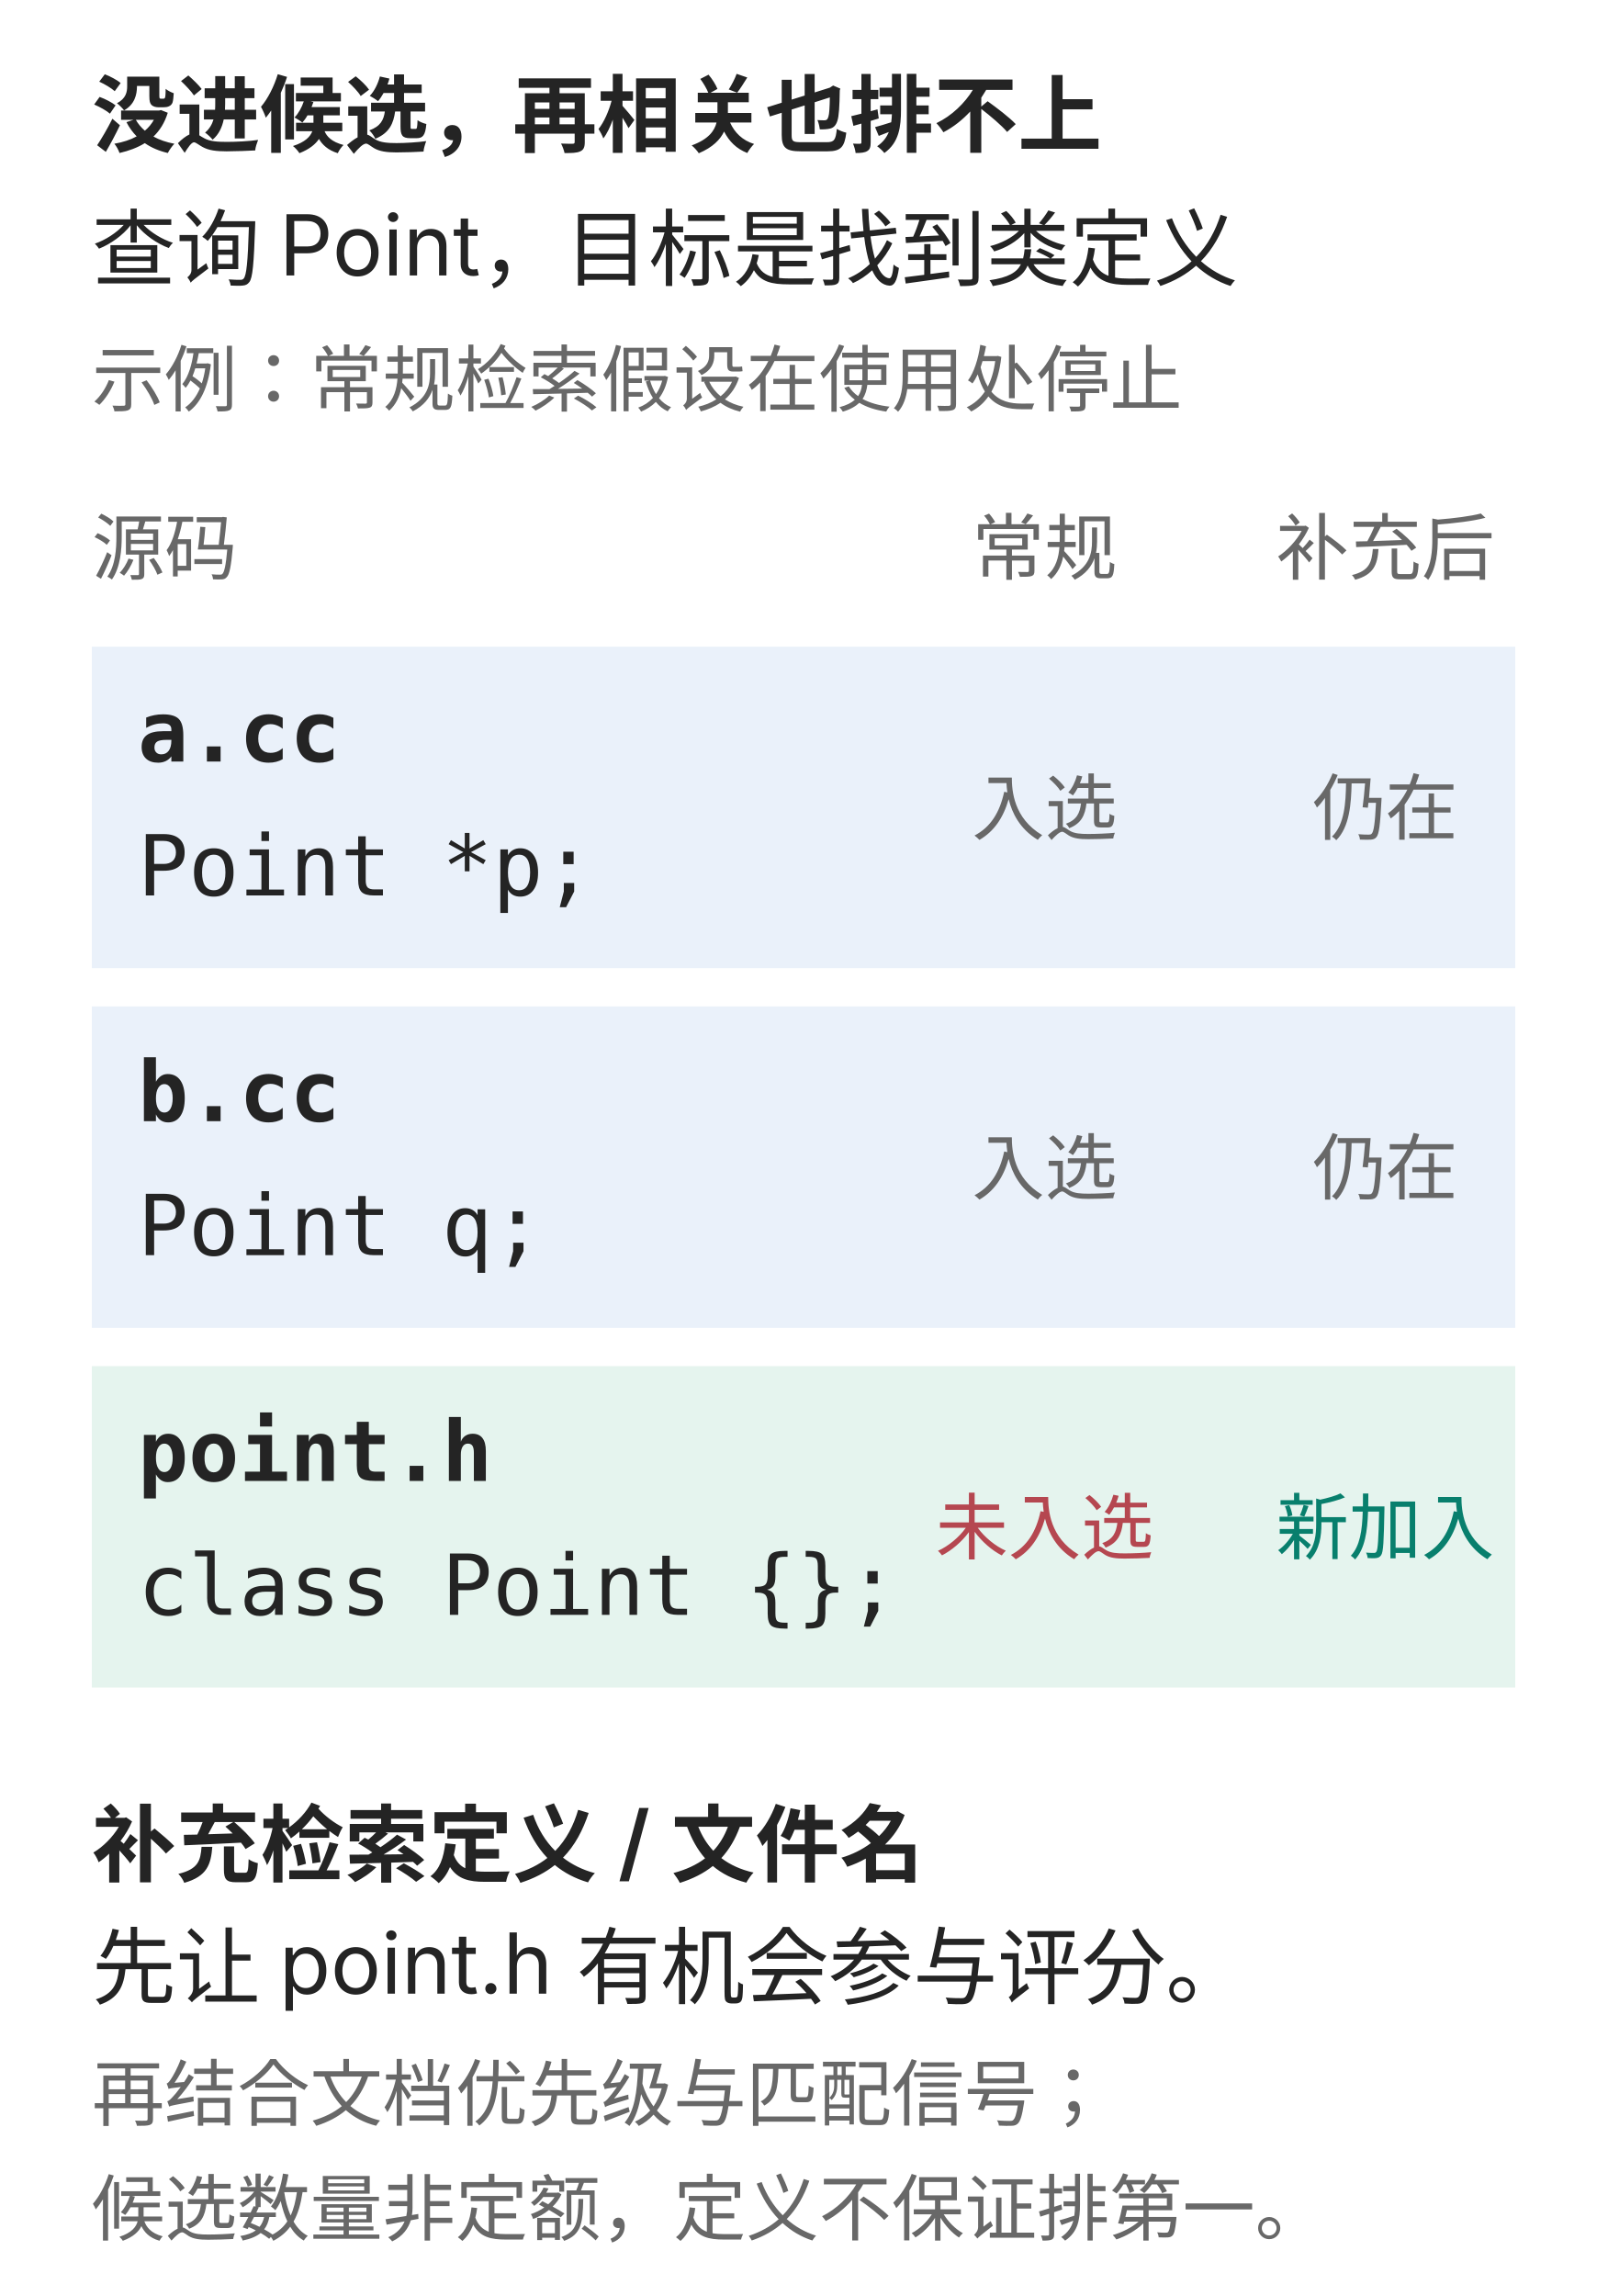
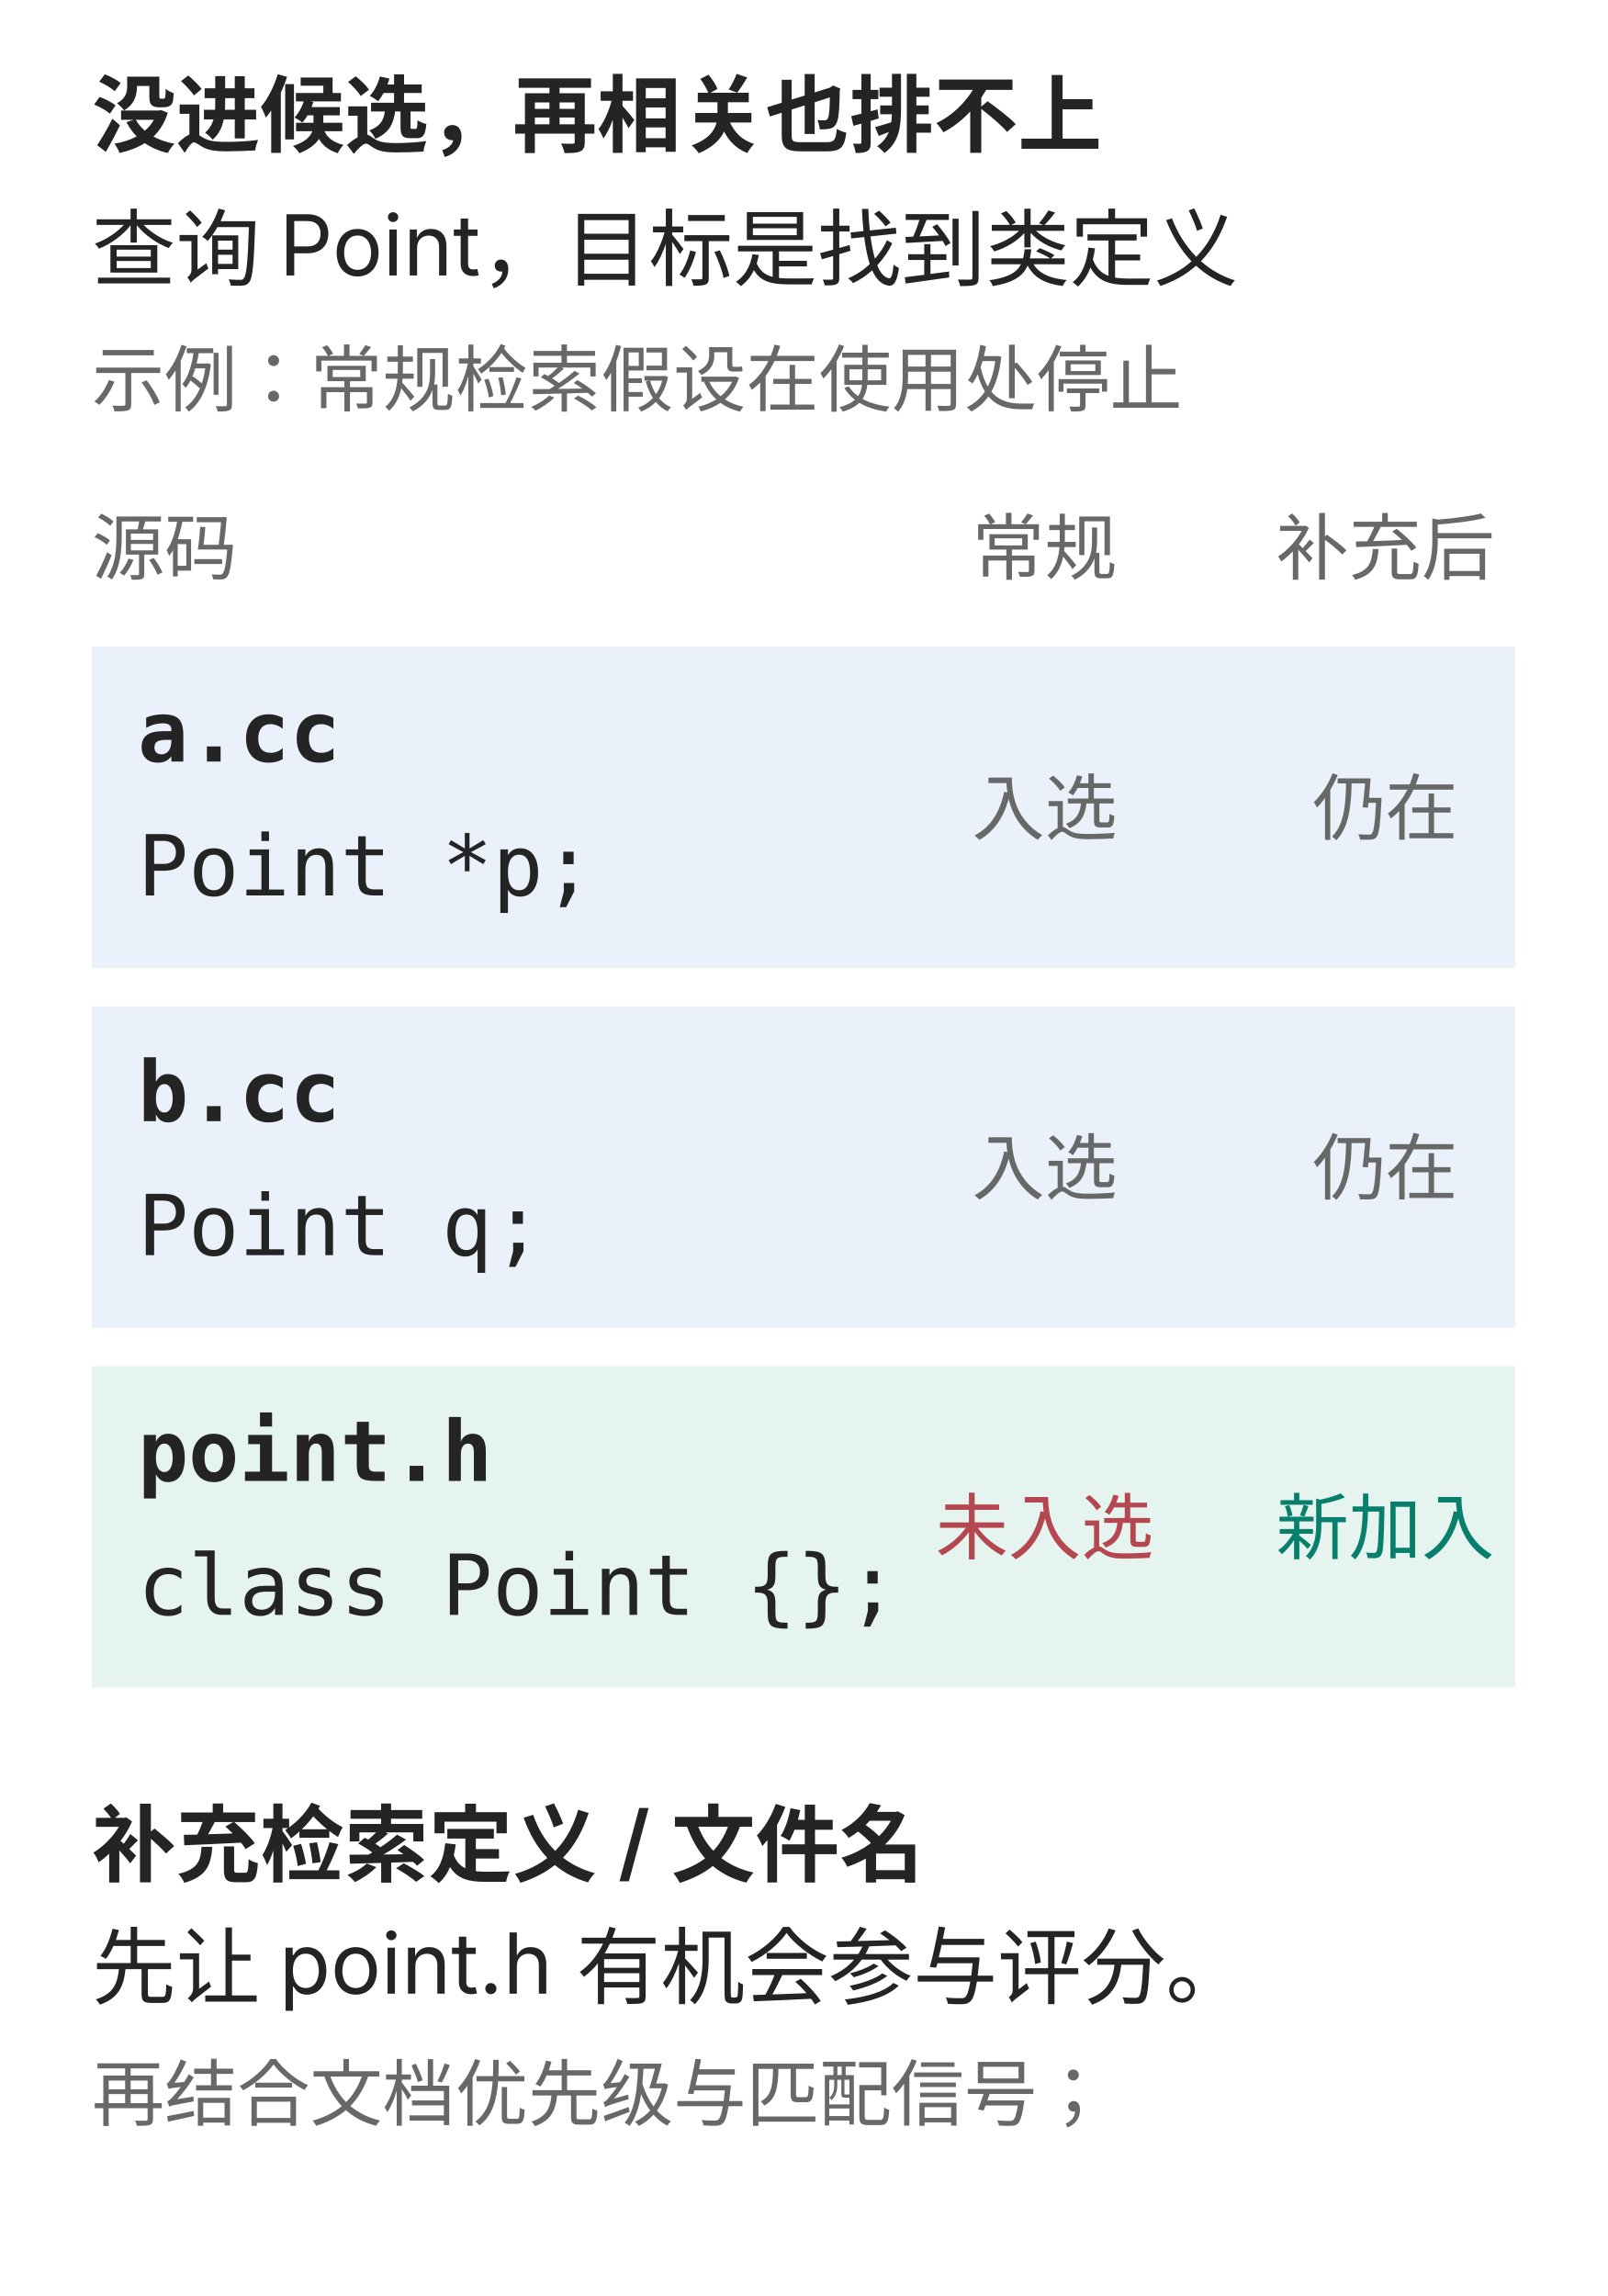
<svg xmlns="http://www.w3.org/2000/svg" width="420" height="600" viewBox="0 0 420 600" class="chapter-svg cg-ch17-02" data-layout="mobile" role="img" aria-labelledby="ch17-02m-title ch17-02m-desc">
  <style>
.cg-ch17-02[data-layout="mobile"] text{font-family:-apple-system,BlinkMacSystemFont,'Segoe UI','PingFang SC','Microsoft YaHei',sans-serif;font-size:22px;letter-spacing:0;fill:var(--diagram-ink,#242424)}
.cg-ch17-02[data-layout="mobile"] .small{font-size:19px;fill:var(--diagram-muted,#686868)}
.cg-ch17-02[data-layout="mobile"] .strong{font-weight:600}
.cg-ch17-02[data-layout="mobile"] .code{font-family:ui-monospace,'SFMono-Regular',Consolas,monospace}
.cg-ch17-02[data-layout="mobile"] .line{fill:none;stroke:var(--diagram-line,#b9c9c0);stroke-width:1.5}
.cg-ch17-02[data-layout="mobile"] .primary{fill:var(--diagram-primary-soft,#e5f4ee)}
.cg-ch17-02[data-layout="mobile"] .primary-ink{fill:var(--diagram-primary,#087f6d)}
.cg-ch17-02[data-layout="mobile"] .secondary{fill:var(--diagram-secondary-soft,#eaf1fa)}
.cg-ch17-02[data-layout="mobile"] .secondary-ink{fill:var(--diagram-secondary,#2f6eac)}
.cg-ch17-02[data-layout="mobile"] .warm{fill:var(--diagram-warm-soft,#fff3dc)}
.cg-ch17-02[data-layout="mobile"] .warm-ink{fill:var(--diagram-warm,#a56a1f)}
.cg-ch17-02[data-layout="mobile"] .danger{fill:var(--diagram-danger-soft,#faecee)}
.cg-ch17-02[data-layout="mobile"] .danger-ink{fill:var(--diagram-danger,#b54750)}
</style>
  <rect width="420" height="600" fill="var(--diagram-bg,#fff)" />
  <text x="24" y="38" class="strong" text-anchor="start">没进候选，再相关也排不上</text>
  <text x="24" y="73" class="" text-anchor="start">查询 Point，目标是找到类定义</text>
  <text x="24" y="106" class="small" text-anchor="start">示例：常规检索假设在使用处停止</text>
  <text x="24" y="150" class="small" text-anchor="start">源码</text>
  <text x="273" y="150" class="small" text-anchor="middle">常规</text>
  <text x="362" y="150" class="small" text-anchor="middle">补充后</text>
  <g data-box="24,169,372,84">
    <rect x="24" y="169" width="372" height="84" class="secondary" />
    <text x="36" y="199" class="code strong" text-anchor="start">a.cc</text>
    <text x="36" y="234" class="code" text-anchor="start">Point *p;</text>
    <text x="273" y="218" class="small" text-anchor="middle">入选</text>
    <text x="362" y="218" class="small" text-anchor="middle">仍在</text>
  </g>
  <g data-box="24,263,372,84">
    <rect x="24" y="263" width="372" height="84" class="secondary" />
    <text x="36" y="293" class="code strong" text-anchor="start">b.cc</text>
    <text x="36" y="328" class="code" text-anchor="start">Point q;</text>
    <text x="273" y="312" class="small" text-anchor="middle">入选</text>
    <text x="362" y="312" class="small" text-anchor="middle">仍在</text>
  </g>
  <g data-box="24,357,372,84">
    <rect x="24" y="357" width="372" height="84" class="primary" />
    <text x="36" y="387" class="code strong" text-anchor="start">point.h</text>
    <text x="36" y="422" class="code" text-anchor="start">class Point {};</text>
    <text x="273" y="406" class="small danger-ink" text-anchor="middle">未入选</text>
    <text x="362" y="406" class="small primary-ink" text-anchor="middle">新加入</text>
  </g>
  <text x="24" y="490" class="strong" text-anchor="start">补充检索定义 / 文件名</text>
  <text x="24" y="522" class="" text-anchor="start">先让 point.h 有机会参与评分。</text>
  <text x="24" y="554" class="small" text-anchor="start">再结合文档优先级与匹配信号；</text>
-   <text x="24" y="584" class="small" text-anchor="start">候选数量非定额，定义不保证排第一。</text>
</svg>
